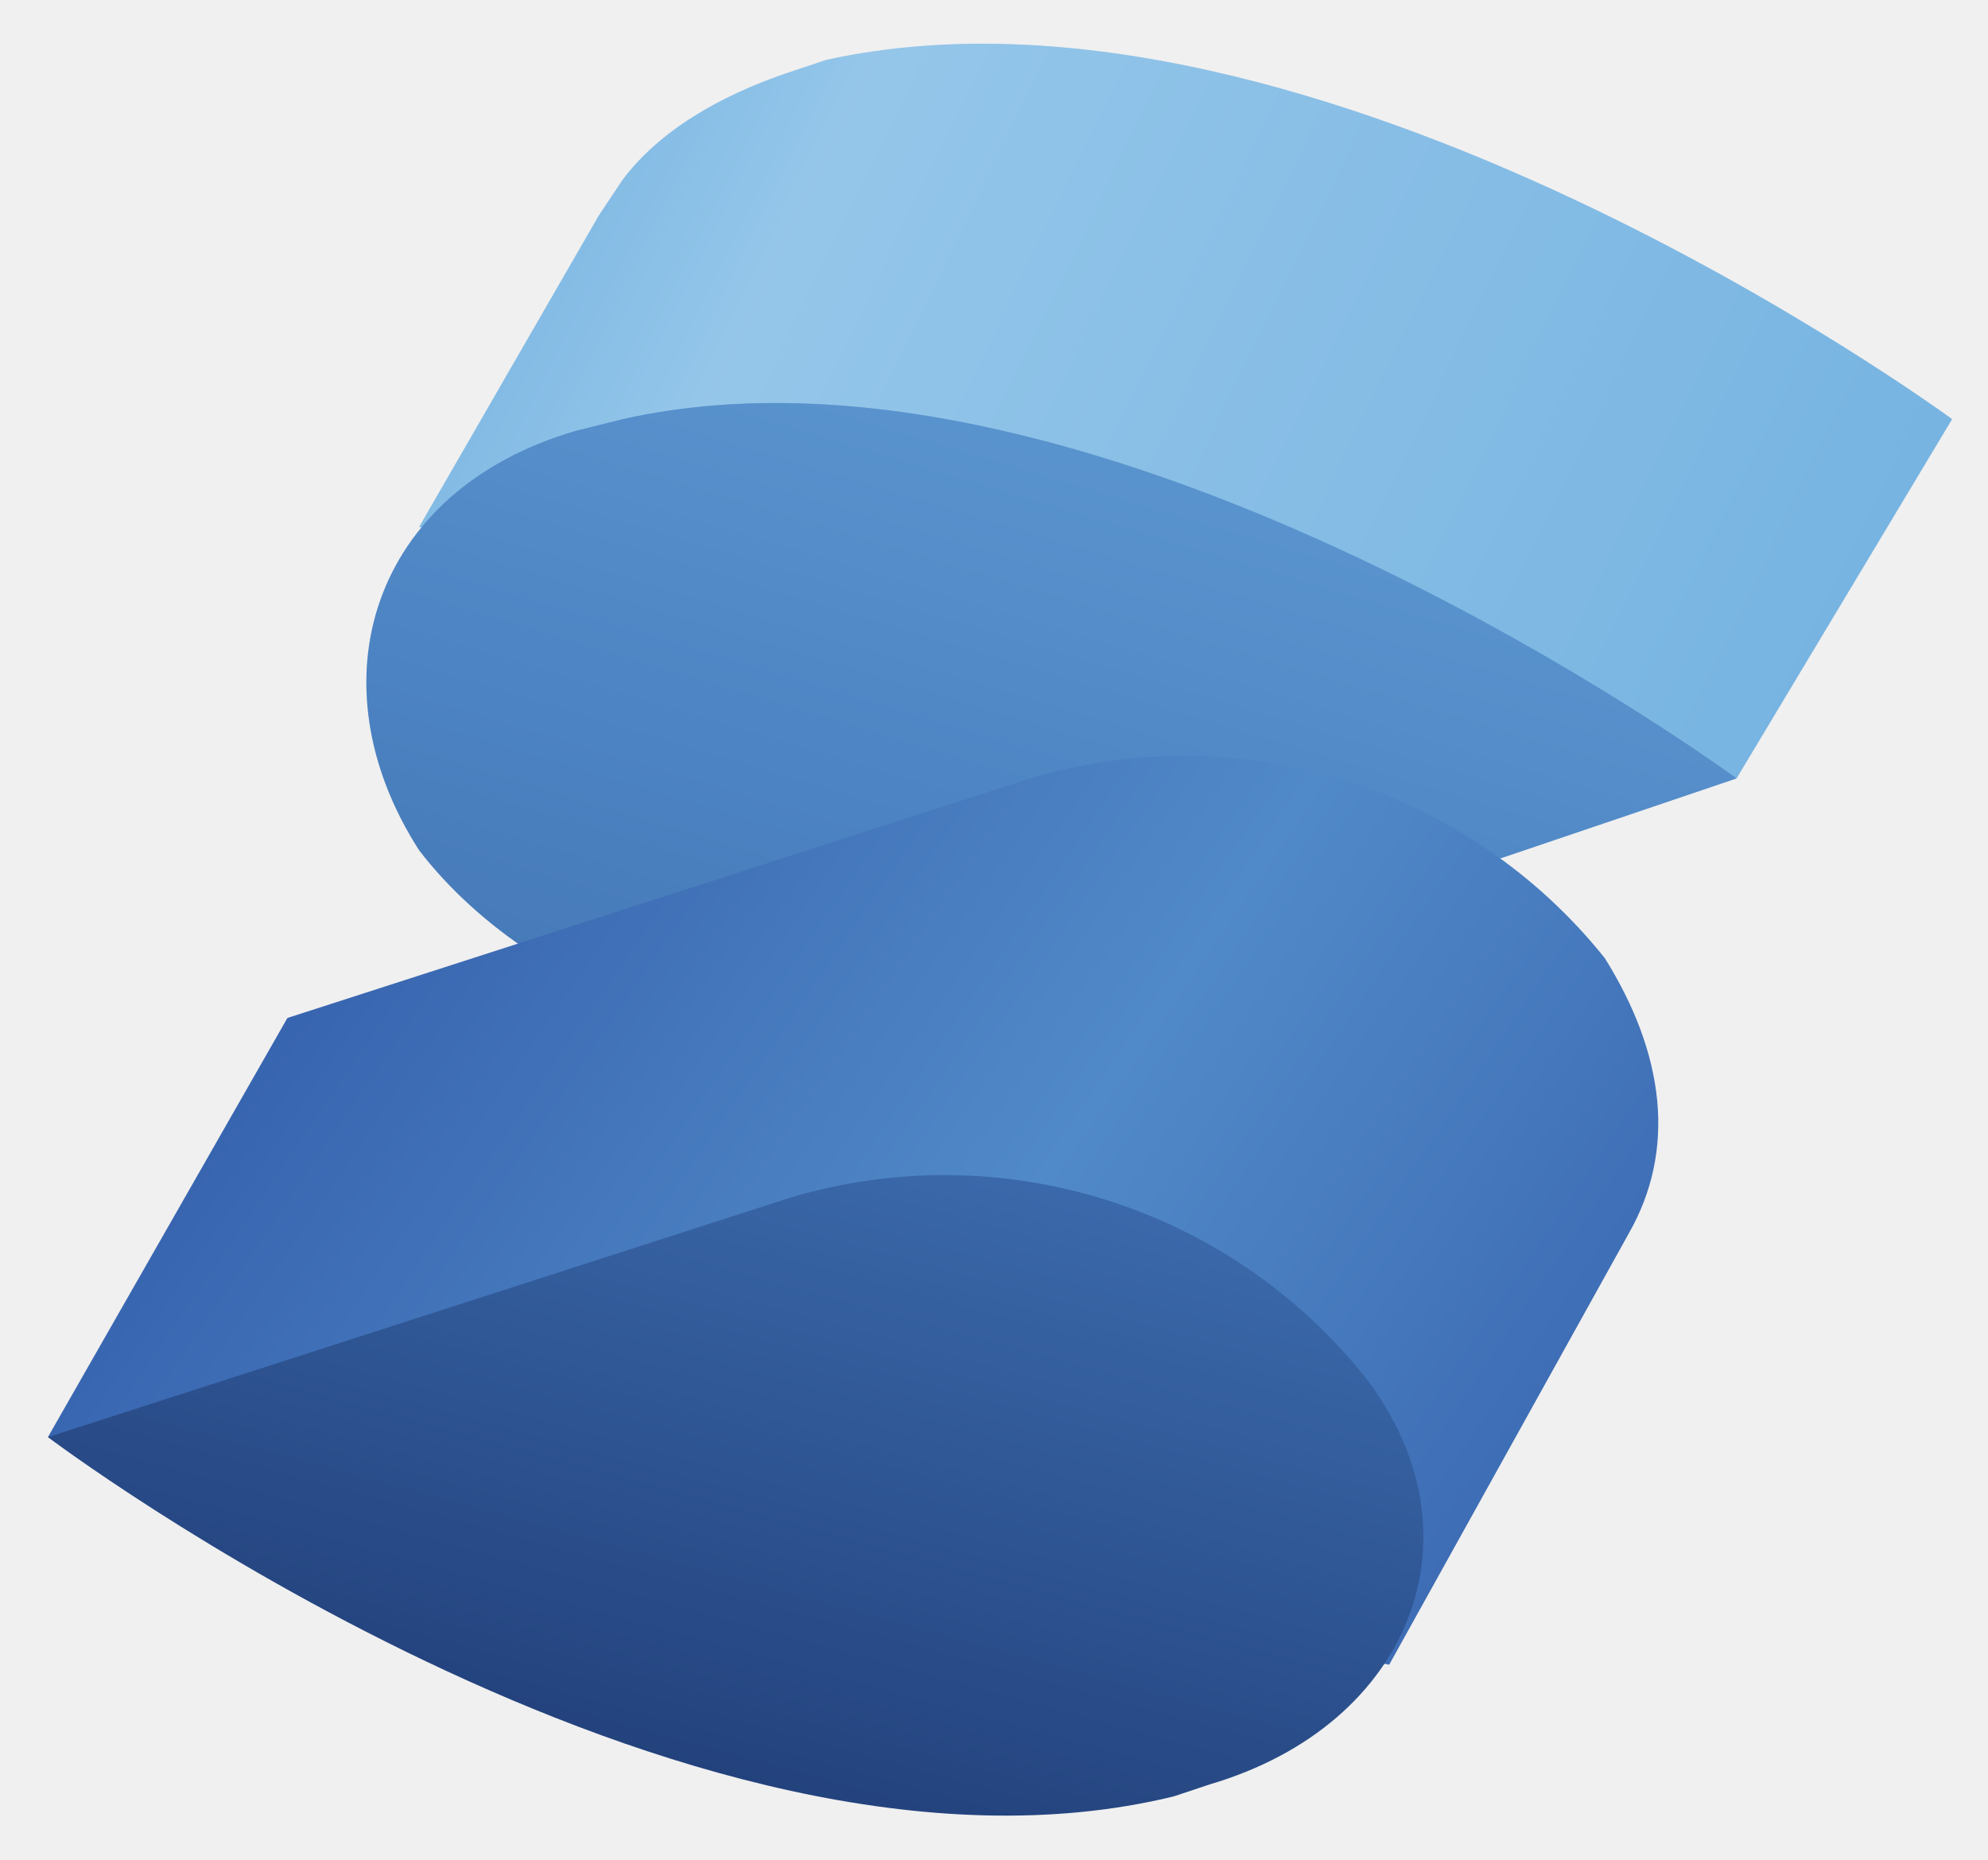
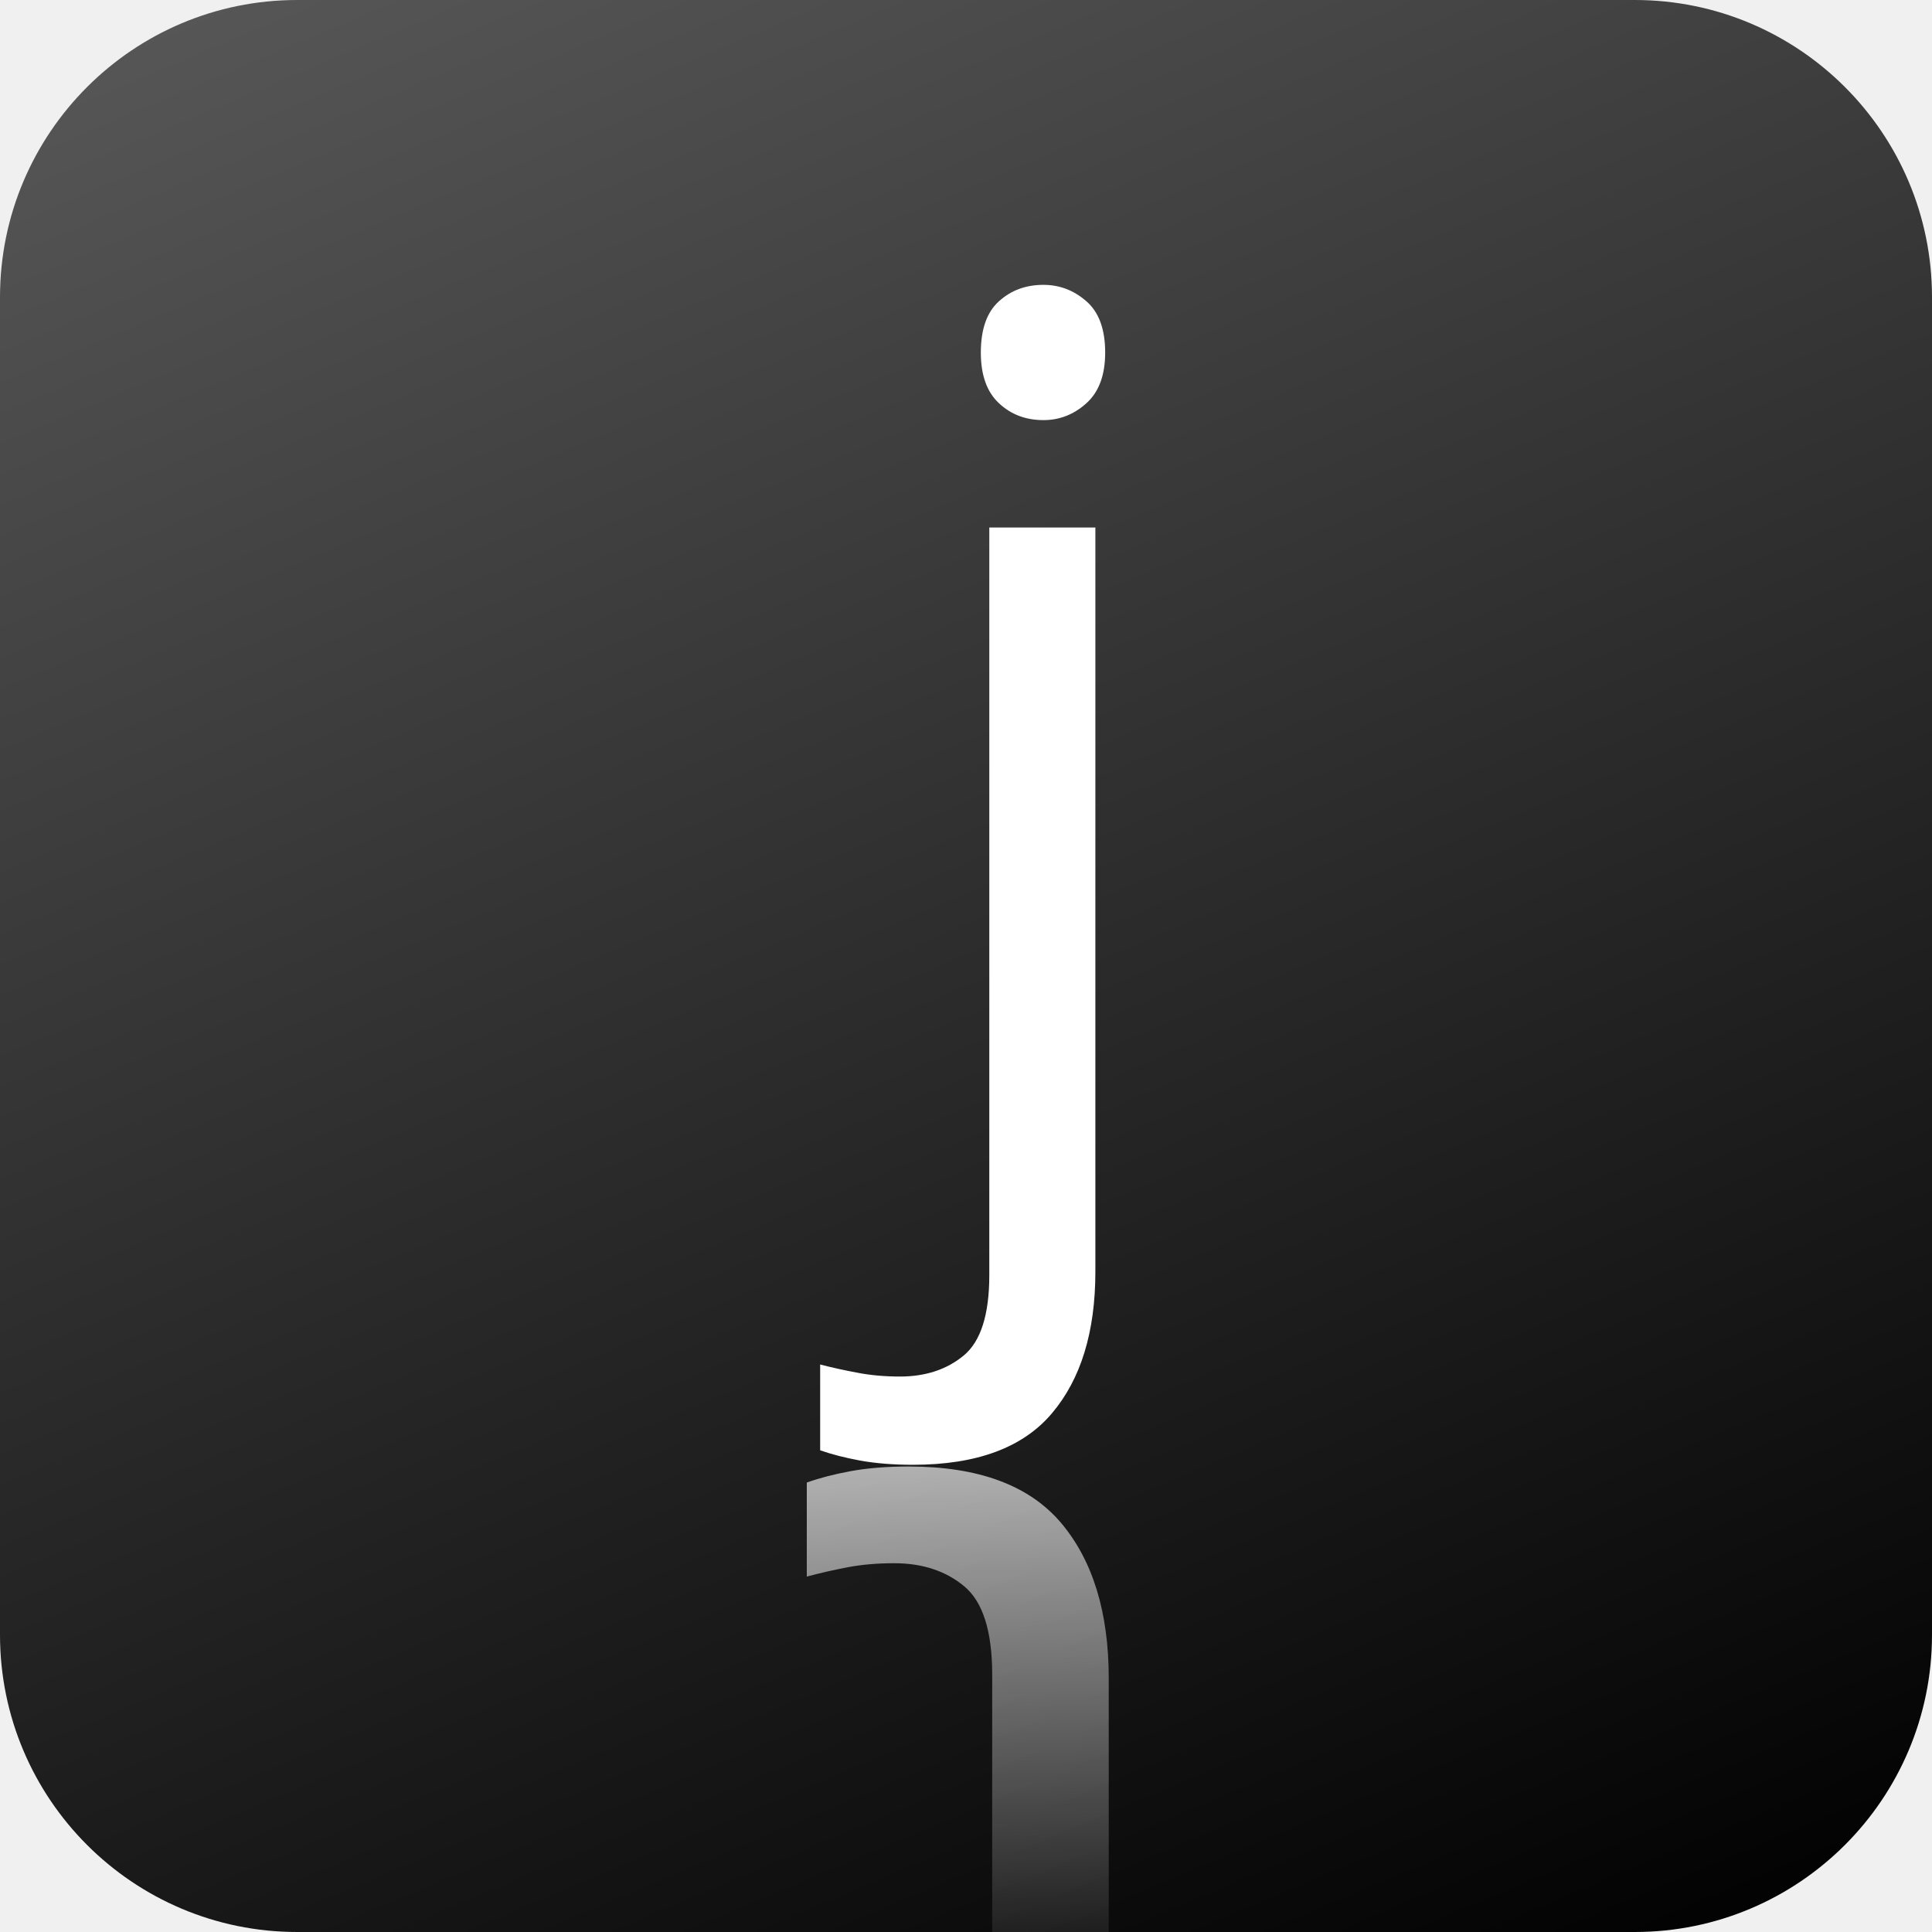
- <svg xmlns="http://www.w3.org/2000/svg" viewBox="0 0 166 155.3">
-   <path d="M163 35S110-4 69 5l-3 1c-6 2-11 5-14 9l-2 3-15 26 26 5c11 7 25 10 38 7l46 9 18-30z" fill="#76b3e1" />
-   <linearGradient id="a" gradientUnits="userSpaceOnUse" x1="27.5" y1="3" x2="152" y2="63.5">
-     <stop offset=".1" stop-color="#76b3e1" />
-     <stop offset=".3" stop-color="#dcf2fd" />
-     <stop offset="1" stop-color="#76b3e1" />
-   </linearGradient>
-   <path d="M163 35S110-4 69 5l-3 1c-6 2-11 5-14 9l-2 3-15 26 26 5c11 7 25 10 38 7l46 9 18-30z" opacity=".3" fill="url(#a)" />
-   <path d="M52 35l-4 1c-17 5-22 21-13 35 10 13 31 20 48 15l62-21S92 26 52 35z" fill="#518ac8" />
-   <linearGradient id="b" gradientUnits="userSpaceOnUse" x1="95.8" y1="32.6" x2="74" y2="105.2">
-     <stop offset="0" stop-color="#76b3e1" />
-     <stop offset=".5" stop-color="#4377bb" />
-     <stop offset="1" stop-color="#1f3b77" />
-   </linearGradient>
-   <path d="M52 35l-4 1c-17 5-22 21-13 35 10 13 31 20 48 15l62-21S92 26 52 35z" opacity=".3" fill="url(#b)" />
-   <linearGradient id="c" gradientUnits="userSpaceOnUse" x1="18.4" y1="64.2" x2="144.3" y2="149.8">
-     <stop offset="0" stop-color="#315aa9" />
-     <stop offset=".5" stop-color="#518ac8" />
-     <stop offset="1" stop-color="#315aa9" />
-   </linearGradient>
-   <path d="M134 80a45 45 0 00-48-15L24 85 4 120l112 19 20-36c4-7 3-15-2-23z" fill="url(#c)" />
-   <linearGradient id="d" gradientUnits="userSpaceOnUse" x1="75.2" y1="74.5" x2="24.4" y2="260.8">
-     <stop offset="0" stop-color="#4377bb" />
-     <stop offset=".5" stop-color="#1a336b" />
-     <stop offset="1" stop-color="#1a336b" />
-   </linearGradient>
-   <path d="M114 115a45 45 0 00-48-15L4 120s53 40 94 30l3-1c17-5 23-21 13-34z" fill="url(#d)" />
+ <svg xmlns="http://www.w3.org/2000/svg" xmlns:xlink="http://www.w3.org/1999/xlink" width="512" height="512" viewBox="0 0 135.467 135.467" version="1.1" id="svg1">
+   <defs id="defs1">
+     <linearGradient id="linearGradient4">
+       <stop style="stop-color:#000000;stop-opacity:1;" offset="0" id="stop4" />
+       <stop style="stop-color:#696969;stop-opacity:1" offset="1" id="stop5" />
+     </linearGradient>
+     <linearGradient id="linearGradient2">
+       <stop style="stop-color:#ffffff;stop-opacity:0" offset="0" id="stop2" />
+       <stop style="stop-color:#ffffff;stop-opacity:1" offset="1" id="stop3" />
+     </linearGradient>
+     <linearGradient xlink:href="#linearGradient2" id="linearGradient3" x1="66.643" y1="-92.652" x2="65.562" y2="-61.066" gradientUnits="userSpaceOnUse" gradientTransform="matrix(1.828435,0,0,1.828435,-50.52299,29.06666)" />
+     <linearGradient xlink:href="#linearGradient4" id="linearGradient5" x1="116.652" y1="141.835" x2="35.893" y2="-49.497" gradientUnits="userSpaceOnUse" />
+   </defs>
+   <g id="layer1">
+     <rect style="fill:url(#linearGradient5);fill-opacity:1;stroke-width:0.265" id="rect1" width="135.467" height="135.467" x="0" y="0" ry="20.841" />
+     <text xml:space="preserve" style="font-style:normal;font-variant:normal;font-weight:500;font-stretch:normal;font-size:84.676px;font-family:Montserrat;-inkscape-font-specification:'Montserrat Medium';text-align:start;writing-mode:lr-tb;direction:ltr;text-anchor:start;fill:#d2691e;stroke-width:0.441" x="62.166" y="82.378" id="text1">
+       <tspan id="tspan1" style="font-style:normal;font-variant:normal;font-weight:500;font-stretch:normal;font-size:84.676px;font-family:Montserrat;-inkscape-font-specification:'Montserrat Medium';fill:#ffffff;stroke-width:0.441" x="62.166" y="82.378">j</tspan>
+     </text>
+     <text xml:space="preserve" style="font-style:normal;font-variant:normal;font-weight:bold;font-stretch:normal;font-size:92.885px;font-family:Montserrat;-inkscape-font-specification:'Montserrat Bold';text-align:start;writing-mode:lr-tb;direction:ltr;text-anchor:start;fill:url(#linearGradient3);fill-opacity:1;stroke-width:0.484" x="61.679" y="-125.123" id="text2" transform="scale(1,-1)">
+       <tspan id="tspan2" style="font-style:normal;font-variant:normal;font-weight:normal;font-stretch:normal;font-size:92.885px;font-family:Montserrat;-inkscape-font-specification:Montserrat;fill:url(#linearGradient3);fill-opacity:1;stroke-width:0.484" x="61.679" y="-125.123">j</tspan>
+     </text>
+   </g>
</svg>
